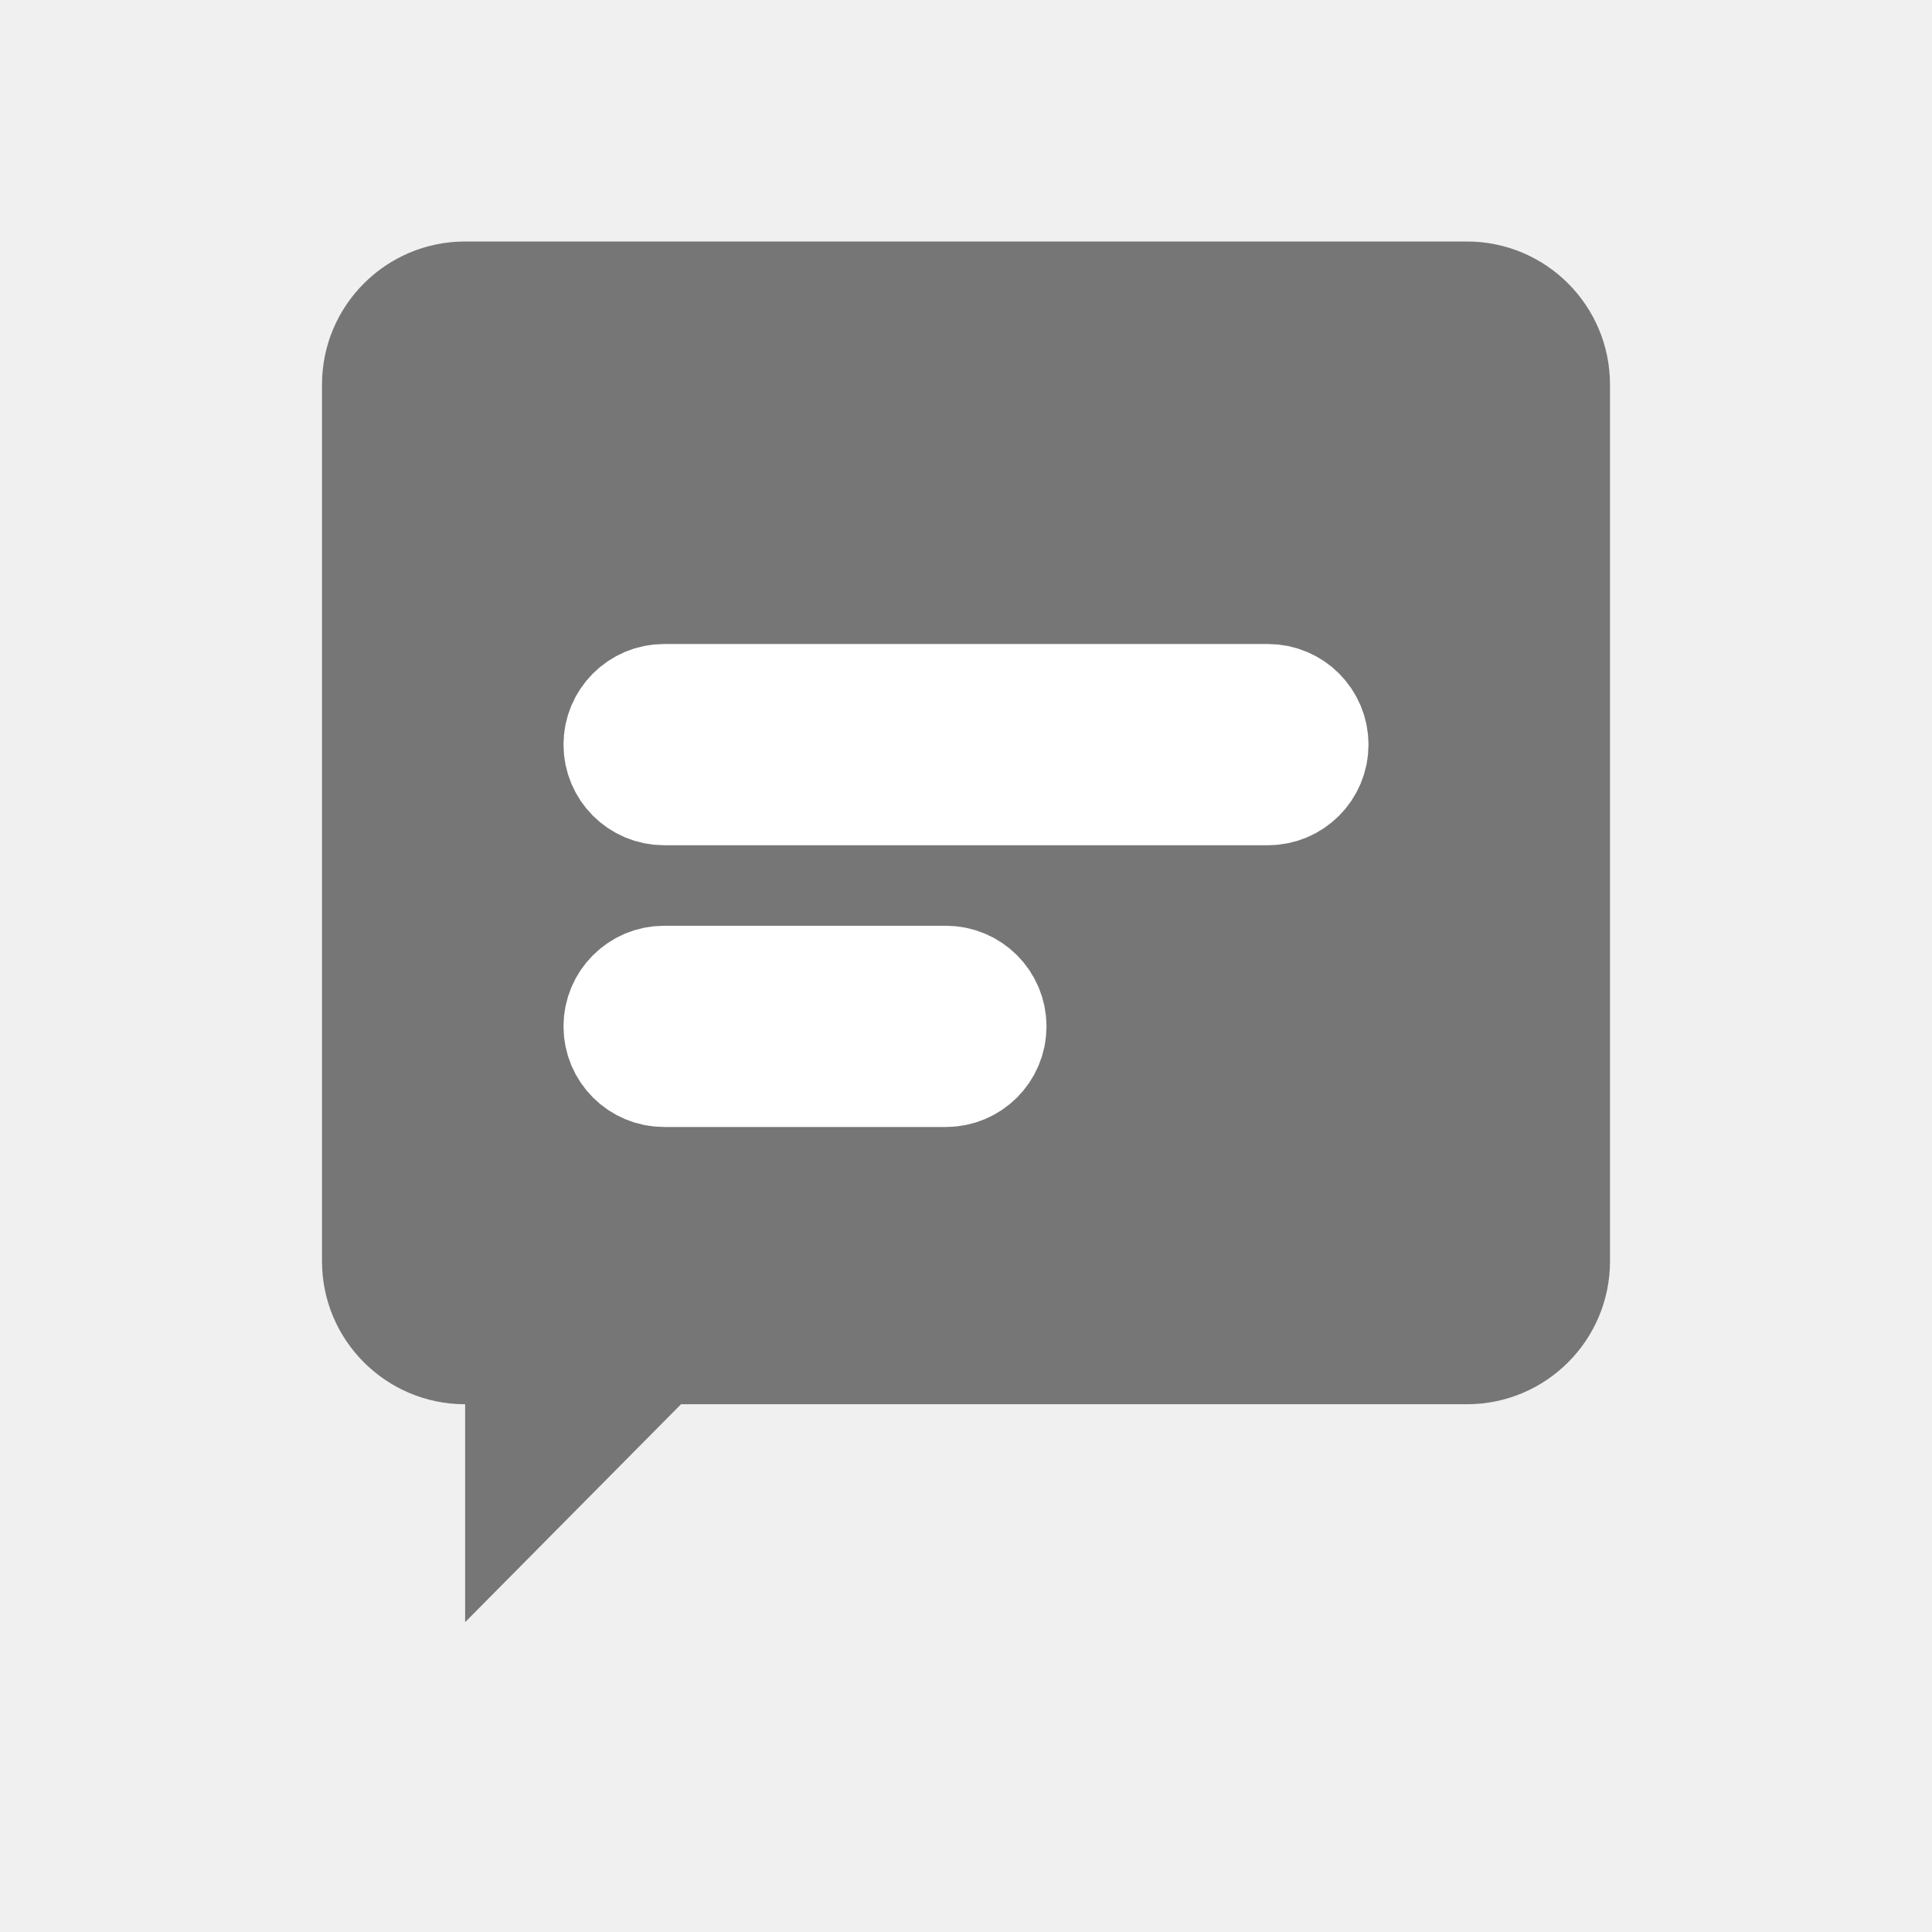
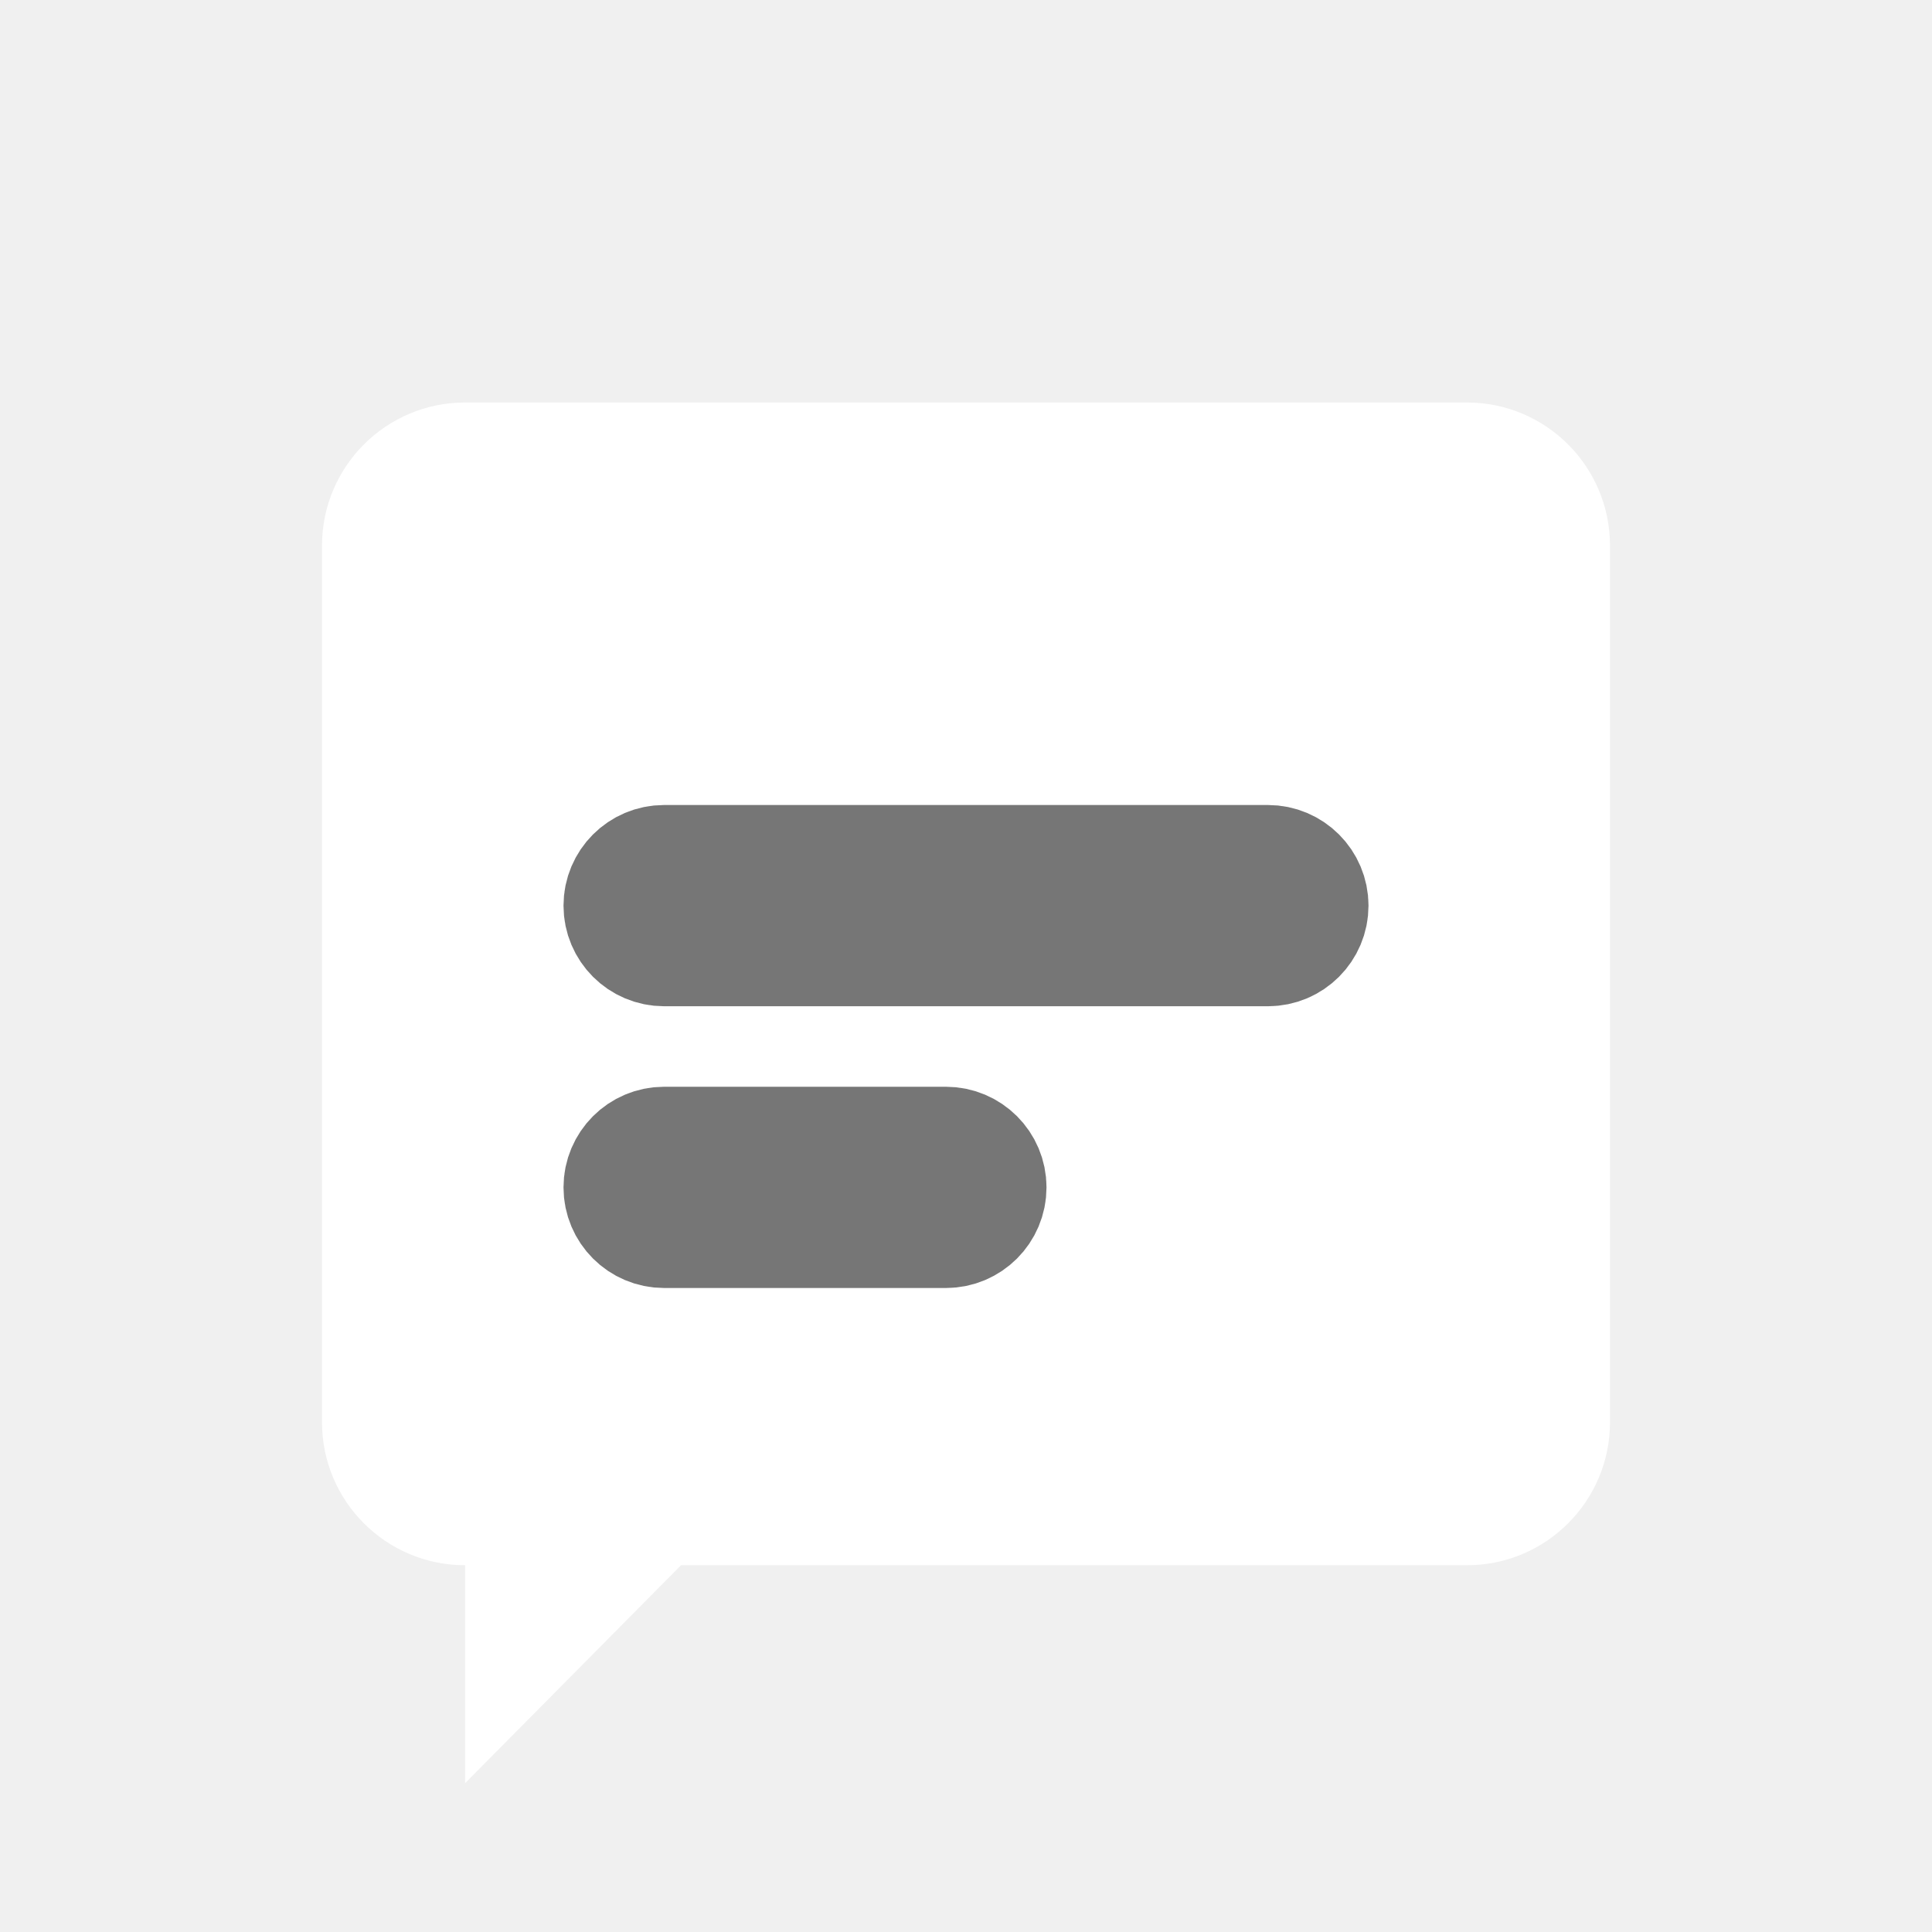
<svg xmlns="http://www.w3.org/2000/svg" width="24px" height="24px" viewBox="0 0 24 24" version="1.1">
-   <g id="Page-1" stroke="none" stroke-width="1" fill="none" fill-rule="evenodd">
-     <g id="ic_pdp_counsel_24_PC">
-       <rect id="Rectangle" x="0" y="0" width="24" height="24" />
-       <path d="M18.222,3 C19.204,3 20,3.796 20,4.778 L20,15.667 C20,16.649 19.204,17.444 18.222,17.444 L8.46,17.444 L5.778,20.151 L5.778,17.444 C4.796,17.444 4,16.649 4,15.667 L4,4.778 C4,3.796 4.796,3 5.778,3 L18.222,3 Z" id="Combined-Shape" fill="#767676" />
-       <rect id="Rectangle" stroke="#FFFFFF" stroke-width="1.5" x="7.75" y="8.75" width="8.5" height="1" rx="0.5" />
-       <rect id="Rectangle" stroke="#FFFFFF" stroke-width="1.5" x="7.75" y="12.25" width="4.5" height="1" rx="0.5" />
+   <g id="디자인" stroke="none" stroke-width="1" fill="none" fill-rule="evenodd">
+     <g id="MKT4002_이벤트상세-(가이드)" transform="translate(-1025, -2496)">
+       <g id="02-Contents" transform="translate(270, 528)">
+         <g id="store-btn" transform="translate(0, 1938)">
+           <g id="Group-4" transform="translate(333, 24)">
+             <g id="btn" transform="translate(406, 0)">
+               <g id="ic_pdp_counsel_24_PC">
+                 <g transform="translate(16, 6)">
+                   <rect id="Rectangle" x="0" y="0" width="24" height="24" />
+                   <path d="M18.222,5 C19.204,5 20,5.796 20,6.778 L20,17.667 C20,18.649 19.204,19.444 18.222,19.444 L8.46,19.444 L5.778,22.151 L5.778,19.444 C4.796,19.444 4,18.649 4,17.667 L4,6.778 C4,5.796 4.796,5 5.778,5 L18.222,5 Z" id="Combined-Shape" fill="#FFFFFF" />
+                   <rect id="Rectangle" stroke="#767676" stroke-width="1.5" x="7.75" y="10.75" width="8.5" height="1" rx="0.5" />
+                   <rect id="Rectangle" stroke="#767676" stroke-width="1.5" x="7.75" y="14.25" width="4.5" height="1" rx="0.5" />
+                 </g>
+               </g>
+             </g>
+           </g>
+         </g>
+       </g>
    </g>
  </g>
</svg>
